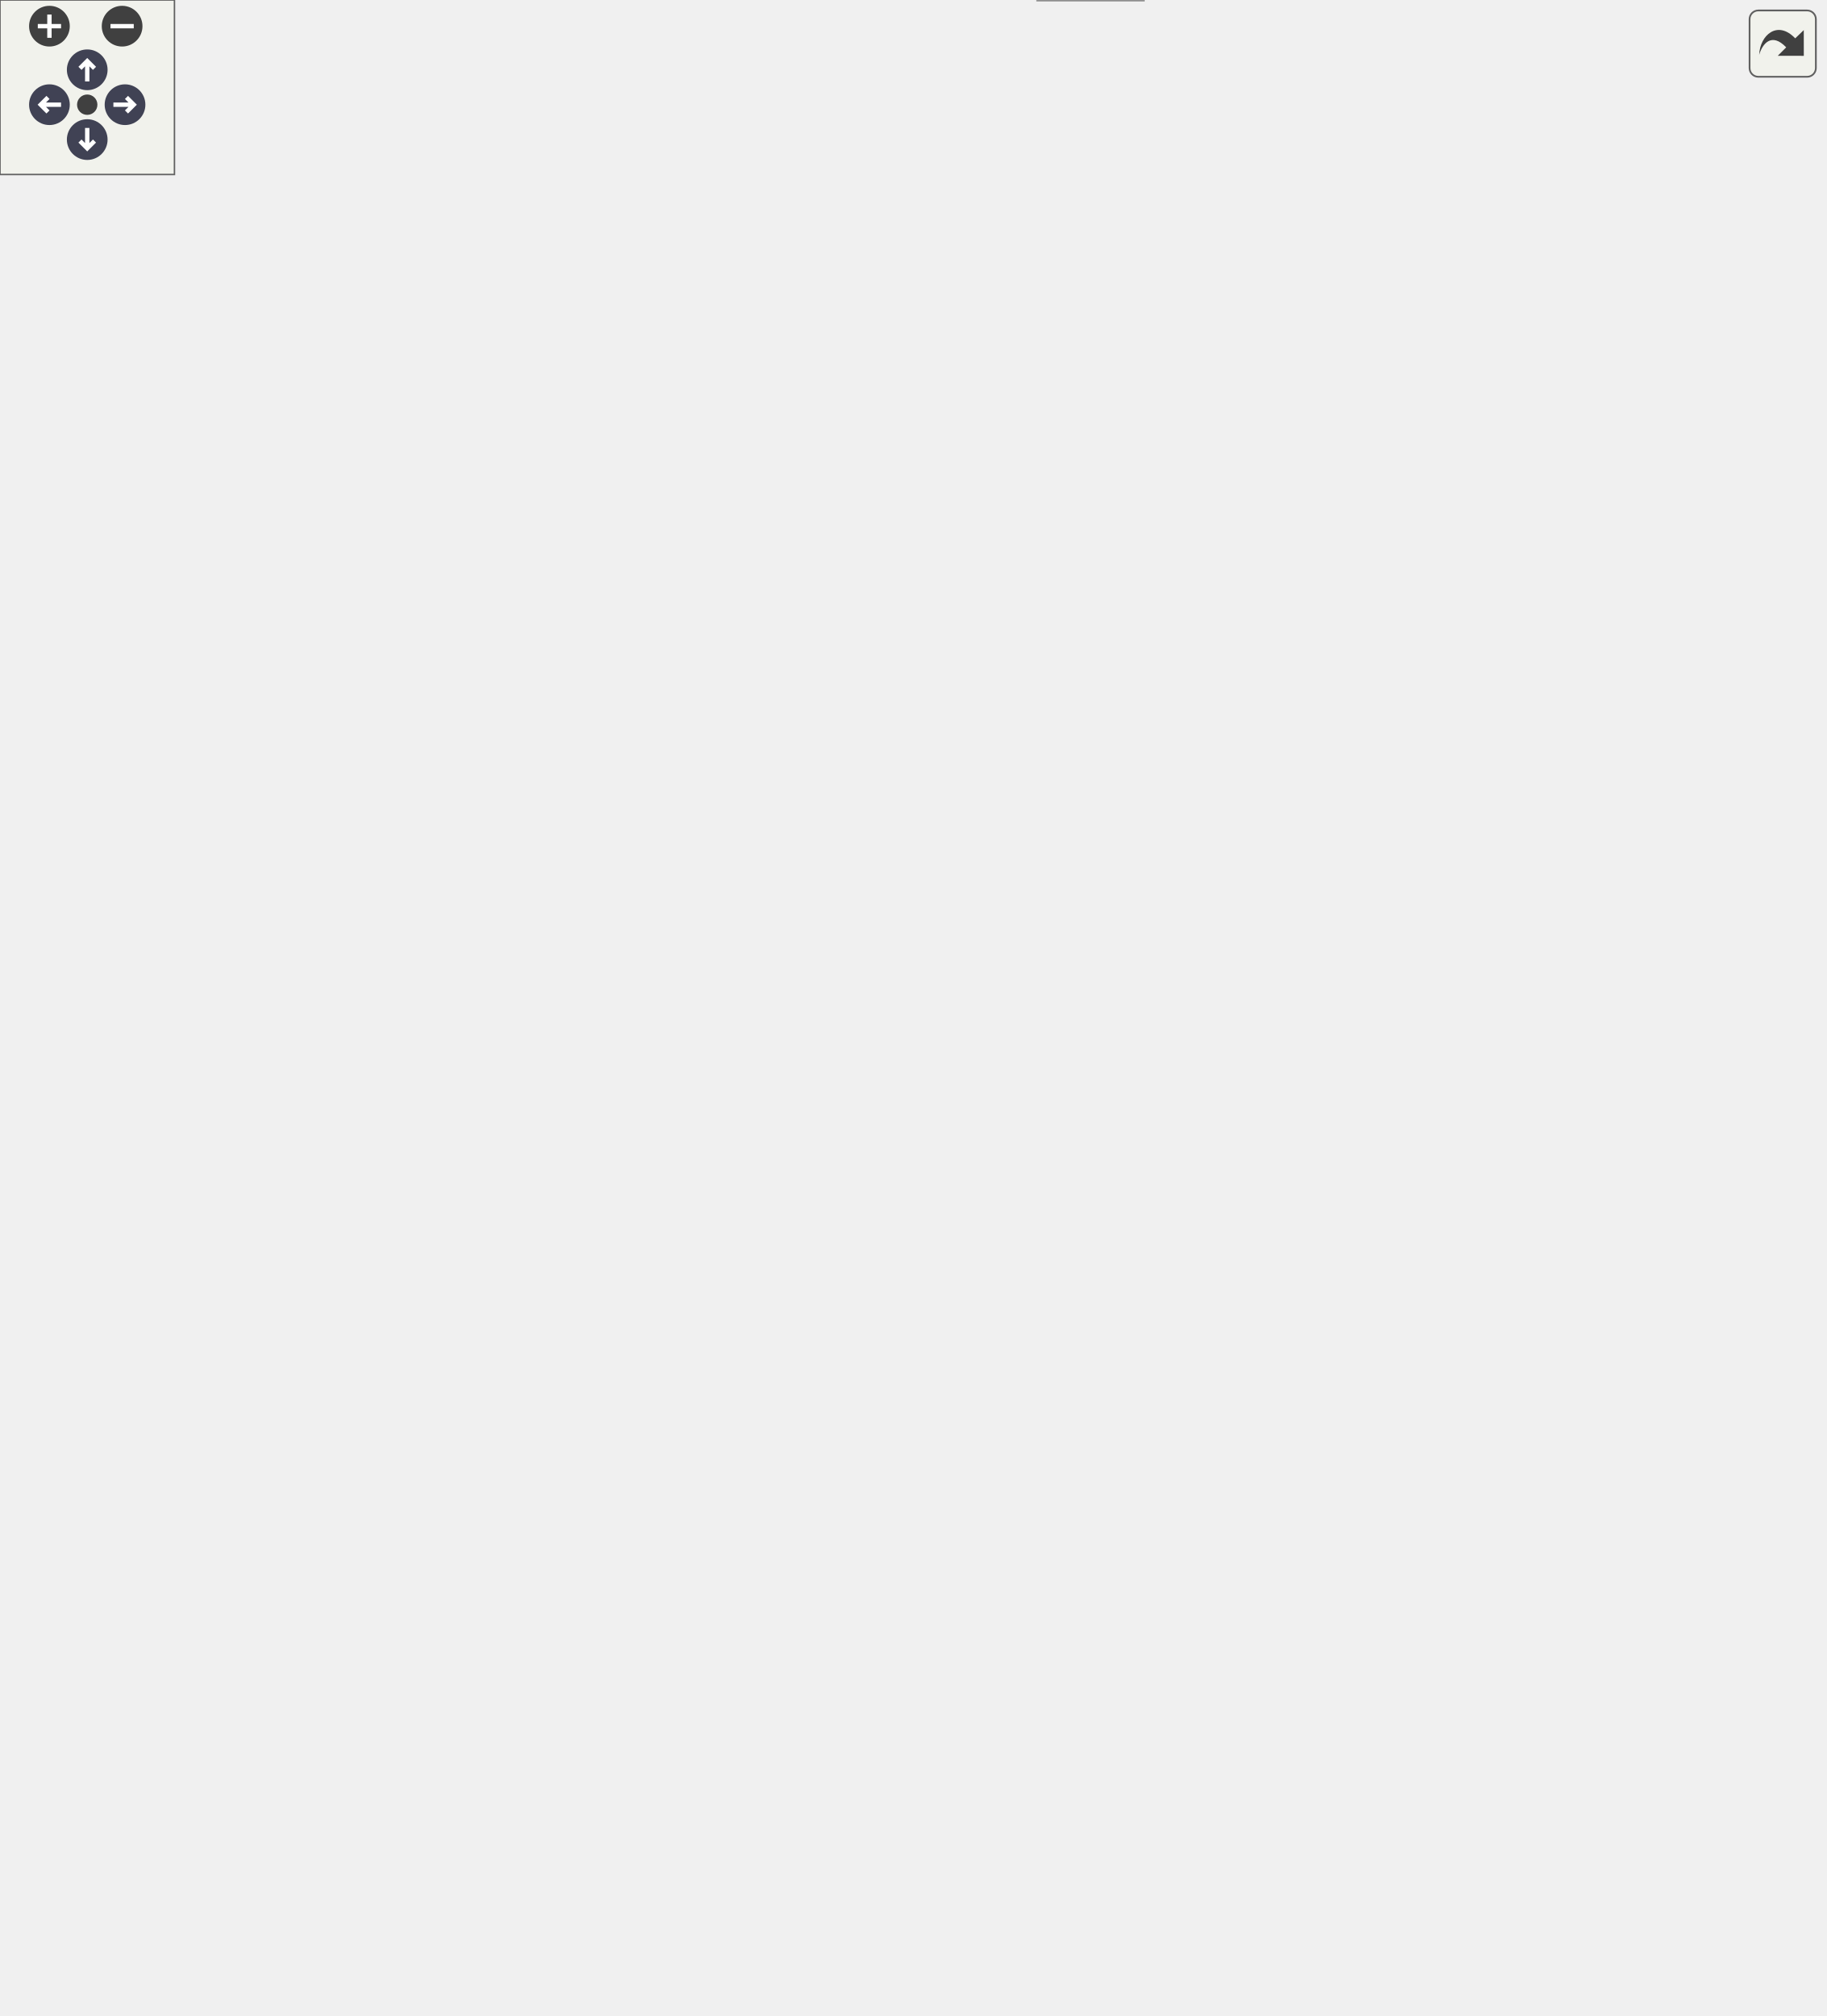
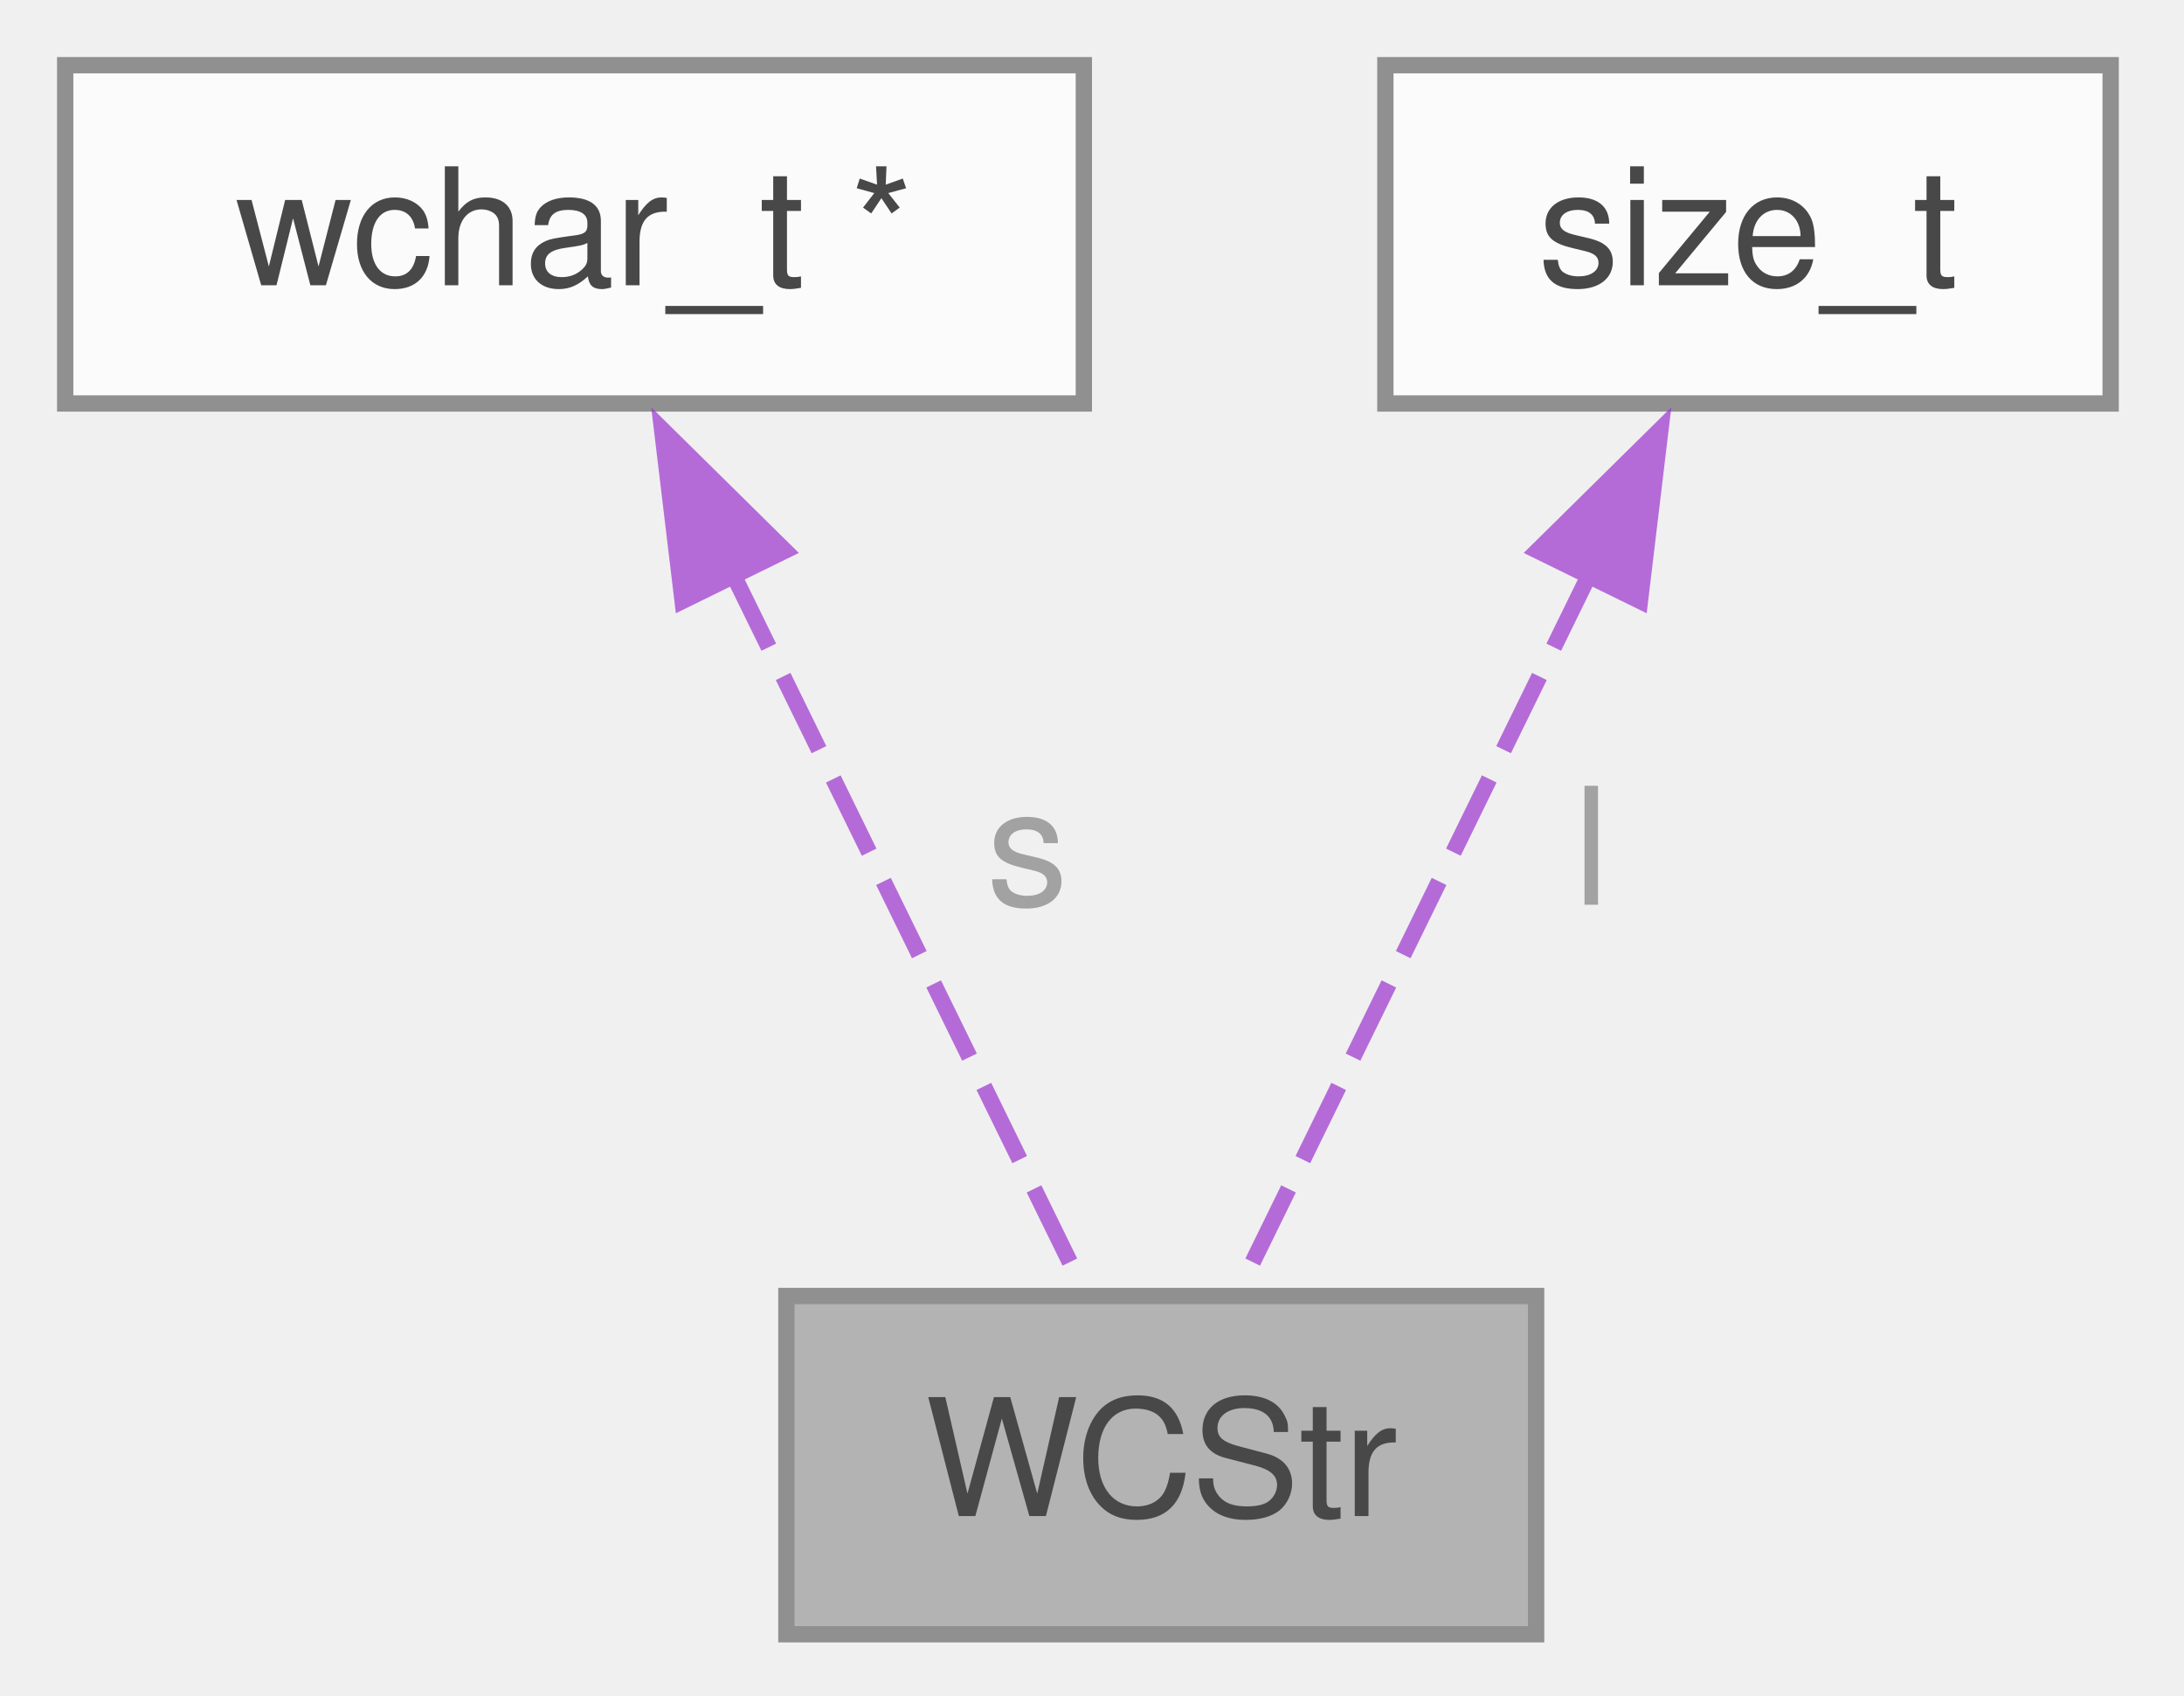
- <svg xmlns="http://www.w3.org/2000/svg" xmlns:xlink="http://www.w3.org/1999/xlink" id="main" version="1.1" xml:space="preserve">
-   <style type="text/css">
+ <svg xmlns="http://www.w3.org/2000/svg" xmlns:xlink="http://www.w3.org/1999/xlink" width="134pt" height="104pt" viewBox="0.00 0.00 134.00 104.00">
+   <svg id="main" version="1.1" xml:space="preserve">
+     <style type="text/css">
.node, .edge {opacity: 0.7;}
.node.selected, .edge.selected {opacity: 1;}
.edge:hover path { stroke: red; }
.edge:hover polygon { stroke: red; fill: red; }
</style>
-   <defs>
-     <circle id="rim" cx="0" cy="0" r="7" />
-     <circle id="rim2" cx="0" cy="0" r="3.5" />
-     <g id="zoomPlus">
-       <use xlink:href="#rim" fill="#404040">
-         <set attributeName="fill" to="#808080" begin="zoomplus.mouseover" end="zoomplus.mouseout" />
-       </use>
-       <path d="M-4,0h8M0,-4v8" fill="none" stroke="white" stroke-width="1.5" pointer-events="none" />
-     </g>
-     <g id="zoomMin">
-       <use xlink:href="#rim" fill="#404040">
-         <set attributeName="fill" to="#808080" begin="zoomminus.mouseover" end="zoomminus.mouseout" />
-       </use>
-       <path d="M-4,0h8" fill="none" stroke="white" stroke-width="1.5" pointer-events="none" />
-     </g>
-     <g id="arrowUp" transform="translate(30 24)">
-       <use xlink:href="#rim" />
-       <path pointer-events="none" fill="none" stroke="white" stroke-width="1.5" d="M0,-3.0v7 M-2.5,-0.5L0,-3.0L2.5,-0.5" />
-     </g>
-     <g id="arrowRight" transform="rotate(90) translate(36 -43)">
-       <use xlink:href="#rim" />
-       <path pointer-events="none" fill="none" stroke="white" stroke-width="1.5" d="M0,-3.0v7 M-2.5,-0.5L0,-3.0L2.5,-0.5" />
-     </g>
-     <g id="arrowDown" transform="rotate(180) translate(-30 -48)">
-       <use xlink:href="#rim" />
-       <path pointer-events="none" fill="none" stroke="white" stroke-width="1.5" d="M0,-3.0v7 M-2.5,-0.5L0,-3.0L2.5,-0.5" />
-     </g>
-     <g id="arrowLeft" transform="rotate(270) translate(-36 17)">
-       <use xlink:href="#rim" />
-       <path pointer-events="none" fill="none" stroke="white" stroke-width="1.5" d="M0,-3.0v7 M-2.5,-0.5L0,-3.0L2.5,-0.5" />
-     </g>
-     <g id="resetDef">
-       <use xlink:href="#rim2" fill="#404040">
-         <set attributeName="fill" to="#808080" begin="reset.mouseover" end="reset.mouseout" />
-       </use>
-     </g>
-   </defs>
-   <svg id="graph" class="graph">
-     <g id="viewport">
-       <g id="Node000001" class="node">
-         <g id="a_Node000001">
-           <a xlink:title="Pick data structure.">
-             <polygon fill="#999999" stroke="#666666" points="393.19,-20.75 356.94,-20.75 356.94,0 393.19,0 393.19,-20.75" />
-             <text xml:space="preserve" text-anchor="middle" x="375.07" y="-7.25" font-family="Helvetica,sans-Serif" font-size="10.00">Pick</text>
-           </a>
+     <svg id="graph" class="graph">
+       <g id="graph0" class="graph" transform="scale(1 1) rotate(0) translate(4 100.25)">
+         <g id="Node000001" class="node">
+           <g id="a_Node000001">
+             <a xlink:title="wide character string object with a pointer to the wide character string and its allocated length">
+               <polygon fill="#999999" stroke="#666666" points="90.25,-20.75 44.25,-20.75 44.25,0 90.25,0 90.25,-20.75" />
+               <text xml:space="preserve" text-anchor="middle" x="67.25" y="-7.25" font-family="Helvetica,sans-Serif" font-size="10.00">WCStr</text>
+             </a>
+           </g>
+         </g>
+         <g id="Node000002" class="node">
+           <g id="a_Node000002">
+             <a xlink:title=" ">
+               <polygon fill="white" stroke="#666666" points="62.5,-96.25 0,-96.25 0,-75.5 62.5,-75.5 62.5,-96.25" />
+               <text xml:space="preserve" text-anchor="middle" x="31.25" y="-82.75" font-family="Helvetica,sans-Serif" font-size="10.00">wchar_t *</text>
+             </a>
+           </g>
+         </g>
+         <g id="edge1_Node000001_Node000002" class="edge">
+           <g id="a_edge1_Node000001_Node000002">
+             <a xlink:title=" ">
+               <path fill="none" stroke="#9a32cd" stroke-dasharray="5,2" d="M40.97,-65.04C47.91,-50.86 56.96,-32.38 62.43,-21.22" />
+               <polygon fill="#9a32cd" stroke="#9a32cd" points="37.88,-63.39 36.62,-73.91 44.16,-66.47 37.88,-63.39" />
+             </a>
+           </g>
+           <text xml:space="preserve" text-anchor="start" x="56.53" y="-44.75" font-family="Helvetica,sans-Serif" font-size="10.00" fill="grey">s</text>
+         </g>
+         <g id="Node000003" class="node">
+           <g id="a_Node000003">
+             <a xlink:title=" ">
+               <polygon fill="white" stroke="#666666" points="125.5,-96.25 81,-96.25 81,-75.5 125.5,-75.5 125.5,-96.25" />
+               <text xml:space="preserve" text-anchor="middle" x="103.25" y="-82.75" font-family="Helvetica,sans-Serif" font-size="10.00">size_t</text>
+             </a>
+           </g>
+         </g>
+         <g id="edge2_Node000001_Node000003" class="edge">
+           <g id="a_edge2_Node000001_Node000003">
+             <a xlink:title=" ">
+               <path fill="none" stroke="#9a32cd" stroke-dasharray="5,2" d="M93.53,-65.04C86.59,-50.86 77.54,-32.38 72.07,-21.22" />
+               <polygon fill="#9a32cd" stroke="#9a32cd" points="90.34,-66.47 97.88,-73.91 96.62,-63.39 90.34,-66.47" />
+             </a>
+           </g>
+           <text xml:space="preserve" text-anchor="start" x="92.53" y="-44.75" font-family="Helvetica,sans-Serif" font-size="10.00" fill="grey">l</text>
        </g>
      </g>
-       <g id="Node000002" class="node">
-         <g id="a_Node000002">
-           <a xlink:title=" ">
-             <polygon fill="white" stroke="#666666" points="93.47,-632.5 64.67,-632.5 64.67,-611.75 93.47,-611.75 93.47,-632.5" />
-             <text xml:space="preserve" text-anchor="middle" x="79.07" y="-619" font-family="Helvetica,sans-Serif" font-size="10.00">int</text>
-           </a>
-         </g>
-       </g>
-       <g id="edge1_Node000001_Node000002" class="edge">
-         <g id="a_edge1_Node000001_Node000002">
-           <a xlink:title=" ">
-             <path fill="none" stroke="#9a32cd" stroke-dasharray="5,2" d="M66.94,-601.8C51.67,-576.18 26.24,-529.06 16.57,-484.75 -1.08,-403.88 -8.69,-377.33 16.57,-298.5 59.85,-163.4 81.41,-113.36 202.07,-38.75 227.74,-22.88 317.61,-15.16 356.69,-12.5" />
-             <polygon fill="#9a32cd" stroke="#9a32cd" points="63.81,-603.38 72.01,-610.09 69.78,-599.73 63.81,-603.38" />
-           </a>
-         </g>
-         <text xml:space="preserve" text-anchor="start" x="19.57" y="-472" font-family="Helvetica,sans-Serif" font-size="10.00" fill="grey">argc</text>
-         <text xml:space="preserve" text-anchor="start" x="19.57" y="-455.25" font-family="Helvetica,sans-Serif" font-size="10.00" fill="grey">begx</text>
-         <text xml:space="preserve" text-anchor="start" x="19.57" y="-438.5" font-family="Helvetica,sans-Serif" font-size="10.00" fill="grey">begy</text>
-         <text xml:space="preserve" text-anchor="start" x="19.57" y="-421.75" font-family="Helvetica,sans-Serif" font-size="10.00" fill="grey">bg_clr_idx</text>
-         <text xml:space="preserve" text-anchor="start" x="19.57" y="-405" font-family="Helvetica,sans-Serif" font-size="10.00" fill="grey">bo_clr_idx</text>
-         <text xml:space="preserve" text-anchor="start" x="19.57" y="-388.25" font-family="Helvetica,sans-Serif" font-size="10.00" fill="grey">d_cnt</text>
-         <text xml:space="preserve" text-anchor="start" x="19.57" y="-371.5" font-family="Helvetica,sans-Serif" font-size="10.00" fill="grey">d_idx</text>
-         <text xml:space="preserve" text-anchor="start" x="19.57" y="-354.75" font-family="Helvetica,sans-Serif" font-size="10.00" fill="grey">fg_clr_idx</text>
-         <text xml:space="preserve" text-anchor="start" x="19.57" y="-338" font-family="Helvetica,sans-Serif" font-size="10.00" fill="grey">in_fd</text>
-         <text xml:space="preserve" text-anchor="start" x="19.57" y="-321.25" font-family="Helvetica,sans-Serif" font-size="10.00" fill="grey">lines</text>
-         <text xml:space="preserve" text-anchor="start" x="19.57" y="-304.5" font-family="Helvetica,sans-Serif" font-size="10.00" fill="grey">  ...</text>
-       </g>
-       <g id="Node000007" class="node">
-         <g id="a_Node000007">
-           <a xlink:href="../../d3/d42/a01275.html" target="_top" xlink:title=" ">
-             <polygon fill="white" stroke="#666666" points="228.32,-280.5 177.82,-280.5 177.82,-259.75 228.32,-259.75 228.32,-280.5" />
-             <text xml:space="preserve" text-anchor="middle" x="203.07" y="-267" font-family="Helvetica,sans-Serif" font-size="10.00">Chyron</text>
-           </a>
-         </g>
-       </g>
-       <g id="edge12_Node000007_Node000002" class="edge">
-         <g id="a_edge12_Node000007_Node000002">
-           <a xlink:title=" ">
-             <path fill="none" stroke="#9a32cd" stroke-dasharray="5,2" d="M76.71,-600.21C71.61,-544.51 65.39,-390.5 139.07,-298.5 148.51,-286.71 163.99,-279.91 177.36,-276.03" />
-             <polygon fill="#9a32cd" stroke="#9a32cd" points="73.2,-600.27 77.69,-609.86 80.16,-599.56 73.2,-600.27" />
-           </a>
-         </g>
-         <text xml:space="preserve" text-anchor="start" x="77.65" y="-509.75" font-family="Helvetica,sans-Serif" font-size="10.00" fill="grey">l</text>
-       </g>
-       <g id="Node000008" class="node">
-         <g id="a_Node000008">
-           <a xlink:href="../../dd/d39/a01271.html" target="_top" xlink:title=" ">
-             <polygon fill="white" stroke="#666666" points="316.32,-523.5 247.82,-523.5 247.82,-502.75 316.32,-502.75 316.32,-523.5" />
-             <text xml:space="preserve" text-anchor="middle" x="282.07" y="-510" font-family="Helvetica,sans-Serif" font-size="10.00">ChyronKey</text>
-           </a>
-         </g>
-       </g>
-       <g id="edge9_Node000008_Node000002" class="edge">
-         <g id="a_edge9_Node000008_Node000002">
-           <a xlink:title=" ">
-             <path fill="none" stroke="#9a32cd" stroke-dasharray="5,2" d="M103.67,-608.16C144.87,-586.44 226.9,-543.2 263.59,-523.87" />
-             <polygon fill="#9a32cd" stroke="#9a32cd" points="102.22,-604.96 95,-612.72 105.48,-611.16 102.22,-604.96" />
-           </a>
-         </g>
-         <text xml:space="preserve" text-anchor="start" x="230.62" y="-581" font-family="Helvetica,sans-Serif" font-size="10.00" fill="grey">cp</text>
-         <text xml:space="preserve" text-anchor="start" x="230.62" y="-564.25" font-family="Helvetica,sans-Serif" font-size="10.00" fill="grey">end_pos</text>
-         <text xml:space="preserve" text-anchor="start" x="230.62" y="-547.5" font-family="Helvetica,sans-Serif" font-size="10.00" fill="grey">keycode</text>
-       </g>
-       <g id="Node000003" class="node">
-         <g id="a_Node000003">
-           <a xlink:title=" ">
-             <polygon fill="white" stroke="#666666" points="441.69,-280.5 372.44,-280.5 372.44,-259.75 441.69,-259.75 441.69,-280.5" />
-             <text xml:space="preserve" text-anchor="middle" x="407.07" y="-267" font-family="Helvetica,sans-Serif" font-size="10.00">WINDOW *</text>
-           </a>
-         </g>
-       </g>
-       <g id="edge2_Node000001_Node000003" class="edge">
-         <g id="a_edge2_Node000001_Node000003">
-           <a xlink:title=" ">
-             <path fill="none" stroke="#9a32cd" stroke-dasharray="5,2" d="M404.46,-248.09C397.91,-195.34 380.97,-58.91 376.28,-21.17" />
-             <polygon fill="#9a32cd" stroke="#9a32cd" points="400.96,-248.34 405.66,-257.83 407.91,-247.48 400.96,-248.34" />
-           </a>
-         </g>
-         <text xml:space="preserve" text-anchor="start" x="406.1" y="-153.62" font-family="Helvetica,sans-Serif" font-size="10.00" fill="grey">box</text>
-         <text xml:space="preserve" text-anchor="start" x="406.1" y="-136.88" font-family="Helvetica,sans-Serif" font-size="10.00" fill="grey">win</text>
-         <text xml:space="preserve" text-anchor="start" x="406.1" y="-120.12" font-family="Helvetica,sans-Serif" font-size="10.00" fill="grey">win2</text>
-       </g>
-       <g id="Node000004" class="node">
-         <g id="a_Node000004">
-           <a xlink:title=" ">
-             <polygon fill="white" stroke="#666666" points="300.57,-632.5 263.57,-632.5 263.57,-611.75 300.57,-611.75 300.57,-632.5" />
-             <text xml:space="preserve" text-anchor="middle" x="282.07" y="-619" font-family="Helvetica,sans-Serif" font-size="10.00">char</text>
-           </a>
-         </g>
-       </g>
-       <g id="edge3_Node000001_Node000004" class="edge">
-         <g id="a_edge3_Node000001_Node000004">
-           <a xlink:title=" ">
-             <path fill="none" stroke="#9a32cd" stroke-dasharray="5,2" d="M304.62,-603.7C307.48,-600.66 310.09,-597.31 312.07,-593.75 327.48,-565.99 320.63,-554.94 325.07,-523.5 353.52,-321.82 370.95,-73.16 374.42,-21.18" />
-             <polygon fill="#9a32cd" stroke="#9a32cd" points="302.32,-601.06 297.34,-610.41 307.06,-606.21 302.32,-601.06" />
-           </a>
-         </g>
-         <text xml:space="preserve" text-anchor="start" x="354.02" y="-472" font-family="Helvetica,sans-Serif" font-size="10.00" fill="grey">argv</text>
-         <text xml:space="preserve" text-anchor="start" x="354.02" y="-455.25" font-family="Helvetica,sans-Serif" font-size="10.00" fill="grey">cmd</text>
-         <text xml:space="preserve" text-anchor="start" x="354.02" y="-438.5" font-family="Helvetica,sans-Serif" font-size="10.00" fill="grey">d_object</text>
-         <text xml:space="preserve" text-anchor="start" x="354.02" y="-421.75" font-family="Helvetica,sans-Serif" font-size="10.00" fill="grey">help_spec</text>
-         <text xml:space="preserve" text-anchor="start" x="354.02" y="-405" font-family="Helvetica,sans-Serif" font-size="10.00" fill="grey">in_buf</text>
-         <text xml:space="preserve" text-anchor="start" x="354.02" y="-388.25" font-family="Helvetica,sans-Serif" font-size="10.00" fill="grey">in_spec</text>
-         <text xml:space="preserve" text-anchor="start" x="354.02" y="-371.5" font-family="Helvetica,sans-Serif" font-size="10.00" fill="grey">m_object</text>
-         <text xml:space="preserve" text-anchor="start" x="354.02" y="-354.75" font-family="Helvetica,sans-Serif" font-size="10.00" fill="grey">mapp_spec</text>
-         <text xml:space="preserve" text-anchor="start" x="354.02" y="-338" font-family="Helvetica,sans-Serif" font-size="10.00" fill="grey">out_spec</text>
-         <text xml:space="preserve" text-anchor="start" x="354.02" y="-321.25" font-family="Helvetica,sans-Serif" font-size="10.00" fill="grey">parent_cmd</text>
-         <text xml:space="preserve" text-anchor="start" x="354.02" y="-304.5" font-family="Helvetica,sans-Serif" font-size="10.00" fill="grey">  ...</text>
-       </g>
-       <g id="edge10_Node000007_Node000004" class="edge">
-         <g id="a_edge10_Node000007_Node000004">
-           <a xlink:title=" ">
-             <path fill="none" stroke="#9a32cd" stroke-dasharray="5,2" d="M253.01,-608C222.87,-592.61 177.47,-563.93 157.82,-523.5 115.59,-436.62 177.46,-315.69 197.3,-280.86" />
-             <polygon fill="#9a32cd" stroke="#9a32cd" points="251.47,-611.15 261.99,-612.41 254.55,-604.86 251.47,-611.15" />
-           </a>
-         </g>
-         <text xml:space="preserve" text-anchor="start" x="160.82" y="-509.75" font-family="Helvetica,sans-Serif" font-size="10.00" fill="grey">s</text>
-       </g>
-       <g id="edge8_Node000008_Node000004" class="edge">
-         <g id="a_edge8_Node000008_Node000004">
-           <a xlink:title=" ">
-             <path fill="none" stroke="#9a32cd" stroke-dasharray="5,2" d="M282.07,-599.98C282.07,-576.97 282.07,-541.16 282.07,-523.98" />
-             <polygon fill="#9a32cd" stroke="#9a32cd" points="278.57,-599.74 282.07,-609.74 285.57,-599.74 278.57,-599.74" />
-           </a>
-         </g>
-         <text xml:space="preserve" text-anchor="start" x="285.07" y="-564.25" font-family="Helvetica,sans-Serif" font-size="10.00" fill="grey">text</text>
-       </g>
-       <g id="Node000005" class="node">
-         <g id="a_Node000005">
-           <a xlink:title=" ">
-             <polygon fill="white" stroke="#666666" points="504.32,-280.5 459.82,-280.5 459.82,-259.75 504.32,-259.75 504.32,-280.5" />
-             <text xml:space="preserve" text-anchor="middle" x="482.07" y="-267" font-family="Helvetica,sans-Serif" font-size="10.00">FILE *</text>
-           </a>
-         </g>
-       </g>
-       <g id="edge4_Node000001_Node000005" class="edge">
-         <g id="a_edge4_Node000001_Node000005">
-           <a xlink:title=" ">
-             <path fill="none" stroke="#9a32cd" stroke-dasharray="5,2" d="M480.31,-247.98C475.72,-197.39 461.91,-71.17 436.07,-38.75 425.57,-25.59 407.4,-18.55 393.61,-14.93" />
-             <polygon fill="#9a32cd" stroke="#9a32cd" points="476.81,-248.19 481.17,-257.85 483.79,-247.59 476.81,-248.19" />
-           </a>
-         </g>
-         <text xml:space="preserve" text-anchor="start" x="482.66" y="-145.25" font-family="Helvetica,sans-Serif" font-size="10.00" fill="grey">in_fp</text>
-         <text xml:space="preserve" text-anchor="start" x="482.66" y="-128.5" font-family="Helvetica,sans-Serif" font-size="10.00" fill="grey">out_fp</text>
-       </g>
-       <g id="Node000006" class="node">
-         <g id="a_Node000006">
-           <a xlink:title=" ">
-             <polygon fill="white" stroke="#666666" points="559.57,-280.5 522.57,-280.5 522.57,-259.75 559.57,-259.75 559.57,-280.5" />
-             <text xml:space="preserve" text-anchor="middle" x="541.07" y="-267" font-family="Helvetica,sans-Serif" font-size="10.00">bool</text>
-           </a>
-         </g>
-       </g>
-       <g id="edge5_Node000001_Node000006" class="edge">
-         <g id="a_edge5_Node000001_Node000006">
-           <a xlink:title=" ">
-             <path fill="none" stroke="#9a32cd" stroke-dasharray="5,2" d="M546.31,-248.63C556.37,-204.1 572.88,-97.8 519.07,-38.75 502.48,-20.55 428.7,-14.22 393.66,-12.22" />
-             <polygon fill="#9a32cd" stroke="#9a32cd" points="542.94,-247.67 544.01,-258.21 549.75,-249.31 542.94,-247.67" />
-           </a>
-         </g>
-         <text xml:space="preserve" text-anchor="start" x="559.82" y="-229" font-family="Helvetica,sans-Serif" font-size="10.00" fill="grey">f_cmd</text>
-         <text xml:space="preserve" text-anchor="start" x="559.82" y="-212.25" font-family="Helvetica,sans-Serif" font-size="10.00" fill="grey">f_help_spec</text>
-         <text xml:space="preserve" text-anchor="start" x="559.82" y="-195.5" font-family="Helvetica,sans-Serif" font-size="10.00" fill="grey">f_in_pipe</text>
-         <text xml:space="preserve" text-anchor="start" x="559.82" y="-178.75" font-family="Helvetica,sans-Serif" font-size="10.00" fill="grey">f_in_spec</text>
-         <text xml:space="preserve" text-anchor="start" x="559.82" y="-162" font-family="Helvetica,sans-Serif" font-size="10.00" fill="grey">f_mapp_spec</text>
-         <text xml:space="preserve" text-anchor="start" x="559.82" y="-145.25" font-family="Helvetica,sans-Serif" font-size="10.00" fill="grey">f_multiple_cmd</text>
-         <text xml:space="preserve" text-anchor="start" x="559.82" y="-128.5" font-family="Helvetica,sans-Serif" font-size="10.00" fill="grey">  _args</text>
-         <text xml:space="preserve" text-anchor="start" x="559.82" y="-111.75" font-family="Helvetica,sans-Serif" font-size="10.00" fill="grey">f_out_pipe</text>
-         <text xml:space="preserve" text-anchor="start" x="559.82" y="-95" font-family="Helvetica,sans-Serif" font-size="10.00" fill="grey">f_out_spec</text>
-         <text xml:space="preserve" text-anchor="start" x="559.82" y="-78.25" font-family="Helvetica,sans-Serif" font-size="10.00" fill="grey">f_provider_cmd</text>
-         <text xml:space="preserve" text-anchor="start" x="559.82" y="-61.5" font-family="Helvetica,sans-Serif" font-size="10.00" fill="grey">f_read_theme</text>
-         <text xml:space="preserve" text-anchor="start" x="559.82" y="-44.75" font-family="Helvetica,sans-Serif" font-size="10.00" fill="grey">  ...</text>
-       </g>
-       <g id="edge6_Node000001_Node000007" class="edge">
-         <g id="a_edge6_Node000001_Node000007">
-           <a xlink:title=" ">
-             <path fill="none" stroke="#9a32cd" stroke-dasharray="5,2" d="M205.08,-248.29C210.51,-203.48 229.52,-97.3 291.07,-38.75 309.07,-21.62 337.92,-15.21 356.69,-12.81" />
-             <polygon fill="#9a32cd" stroke="#9a32cd" points="201.61,-247.83 204,-258.15 208.57,-248.59 201.61,-247.83" />
-           </a>
-         </g>
-         <text xml:space="preserve" text-anchor="start" x="294.07" y="-136.88" font-family="Helvetica,sans-Serif" font-size="10.00" fill="grey">chyron</text>
-       </g>
-       <g id="edge7_Node000007_Node000008" class="edge">
-         <g id="a_edge7_Node000007_Node000008">
-           <a xlink:title=" ">
-             <path fill="none" stroke="#9a32cd" stroke-dasharray="5,2" d="M286.25,-491.27C293.26,-450.21 302.8,-357.73 261.07,-298.5 253.43,-287.67 240.36,-280.99 228.56,-276.95" />
-             <polygon fill="#9a32cd" stroke="#9a32cd" points="282.83,-490.52 284.45,-500.99 289.71,-491.8 282.83,-490.52" />
-           </a>
-         </g>
-         <text xml:space="preserve" text-anchor="start" x="295.43" y="-388.25" font-family="Helvetica,sans-Serif" font-size="10.00" fill="grey">key</text>
-       </g>
-       <g id="Node000009" class="node">
-         <g id="a_Node000009">
-           <a xlink:title=" ">
-             <polygon fill="white" stroke="#666666" points="229.69,-523.5 178.44,-523.5 178.44,-502.75 229.69,-502.75 229.69,-523.5" />
-             <text xml:space="preserve" text-anchor="middle" x="204.07" y="-510" font-family="Helvetica,sans-Serif" font-size="10.00">cchar_t</text>
-           </a>
-         </g>
-       </g>
-       <g id="edge11_Node000007_Node000009" class="edge">
-         <g id="a_edge11_Node000007_Node000009">
-           <a xlink:title=" ">
-             <path fill="none" stroke="#9a32cd" stroke-dasharray="5,2" d="M203.98,-491.14C203.77,-441.23 203.26,-316.92 203.11,-280.99" />
-             <polygon fill="#9a32cd" stroke="#9a32cd" points="200.48,-490.88 204.02,-500.87 207.48,-490.85 200.48,-490.88" />
-           </a>
-         </g>
-         <text xml:space="preserve" text-anchor="start" x="206.94" y="-388.25" font-family="Helvetica,sans-Serif" font-size="10.00" fill="grey">cmplx_buf</text>
-       </g>
-     </g>
-   </svg>
-   <g id="navigator" transform="translate(0 0)" fill="#404254">
-     <rect fill="#f2f5e9" fill-opacity="0.5" stroke="#606060" stroke-width=".5" x="0" y="0" width="60" height="60" />
-     <use id="zoomplus" xlink:href="#zoomPlus" x="17" y="9" />
-     <use id="zoomminus" xlink:href="#zoomMin" x="42" y="9" />
-     <use id="reset" xlink:href="#resetDef" x="30" y="36" />
-     <use id="arrowup" xlink:href="#arrowUp" x="0" y="0" />
-     <use id="arrowright" xlink:href="#arrowRight" x="0" y="0" />
-     <use id="arrowdown" xlink:href="#arrowDown" x="0" y="0" />
-     <use id="arrowleft" xlink:href="#arrowLeft" x="0" y="0" />
-   </g>
-   <svg viewBox="0 0 15 15" width="100%" height="30px" preserveAspectRatio="xMaxYMin meet">
-     <g id="arrow_out" transform="scale(0.3 0.3)">
-       <a xlink:href="a01329_org.svg" target="_base">
-         <rect id="button" ry="5" rx="5" y="6" x="6" height="38" width="38" fill="#f2f5e9" fill-opacity="0.5" stroke="#606060" stroke-width="1.0" />
-         <path id="arrow" d="M 11.5,31.437 C 11.94,20.098 22.043,11.323 32.159,21.979 L 37.069,17.246 C 37.069,17.246 37.088,32 37.088,32 L 22.16,31.978 C 22.16,31.978 26.998,27.14 26.998,27.14 C 18.529,18.264 13.292,25.23 11.5,31.437 z" style="fill:#404040;" />
-       </a>
-     </g>
+     </svg>
  </svg>
  <style type="text/css">

[data-mouse-over-selected='false'] { opacity: 0.7; }
[data-mouse-over-selected='true']  { opacity: 1.0; }

</style>
</svg>
